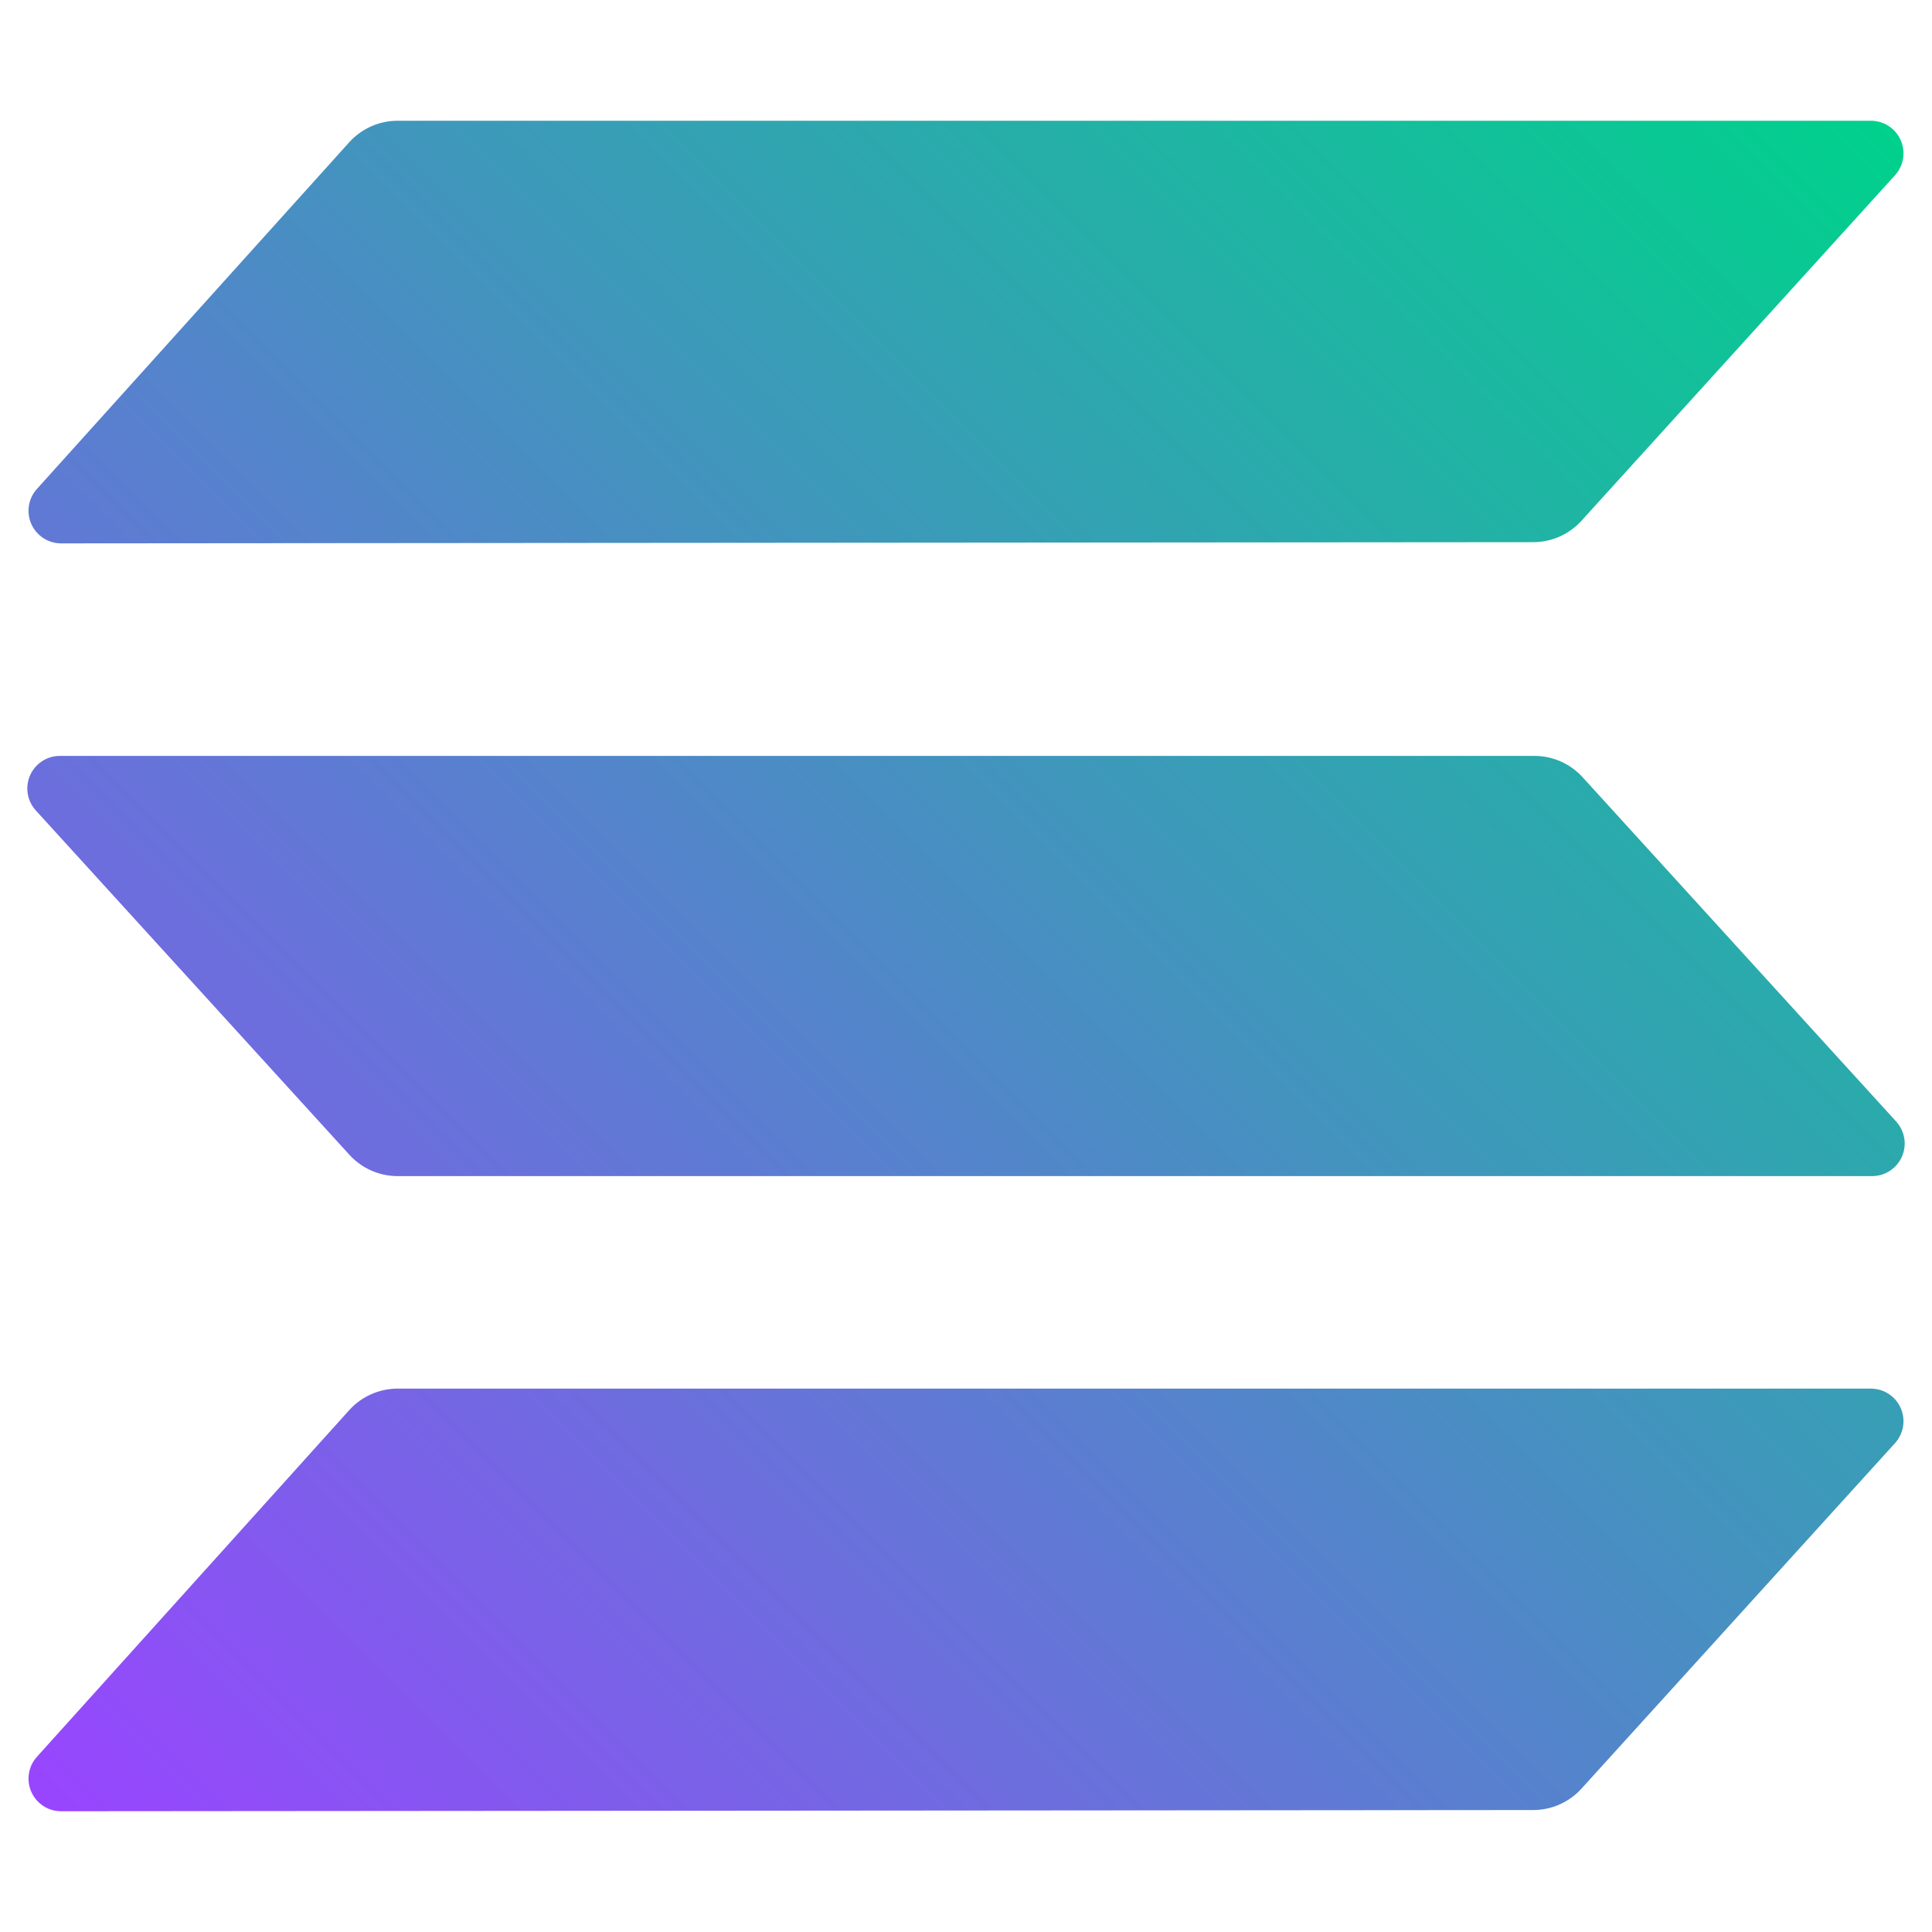
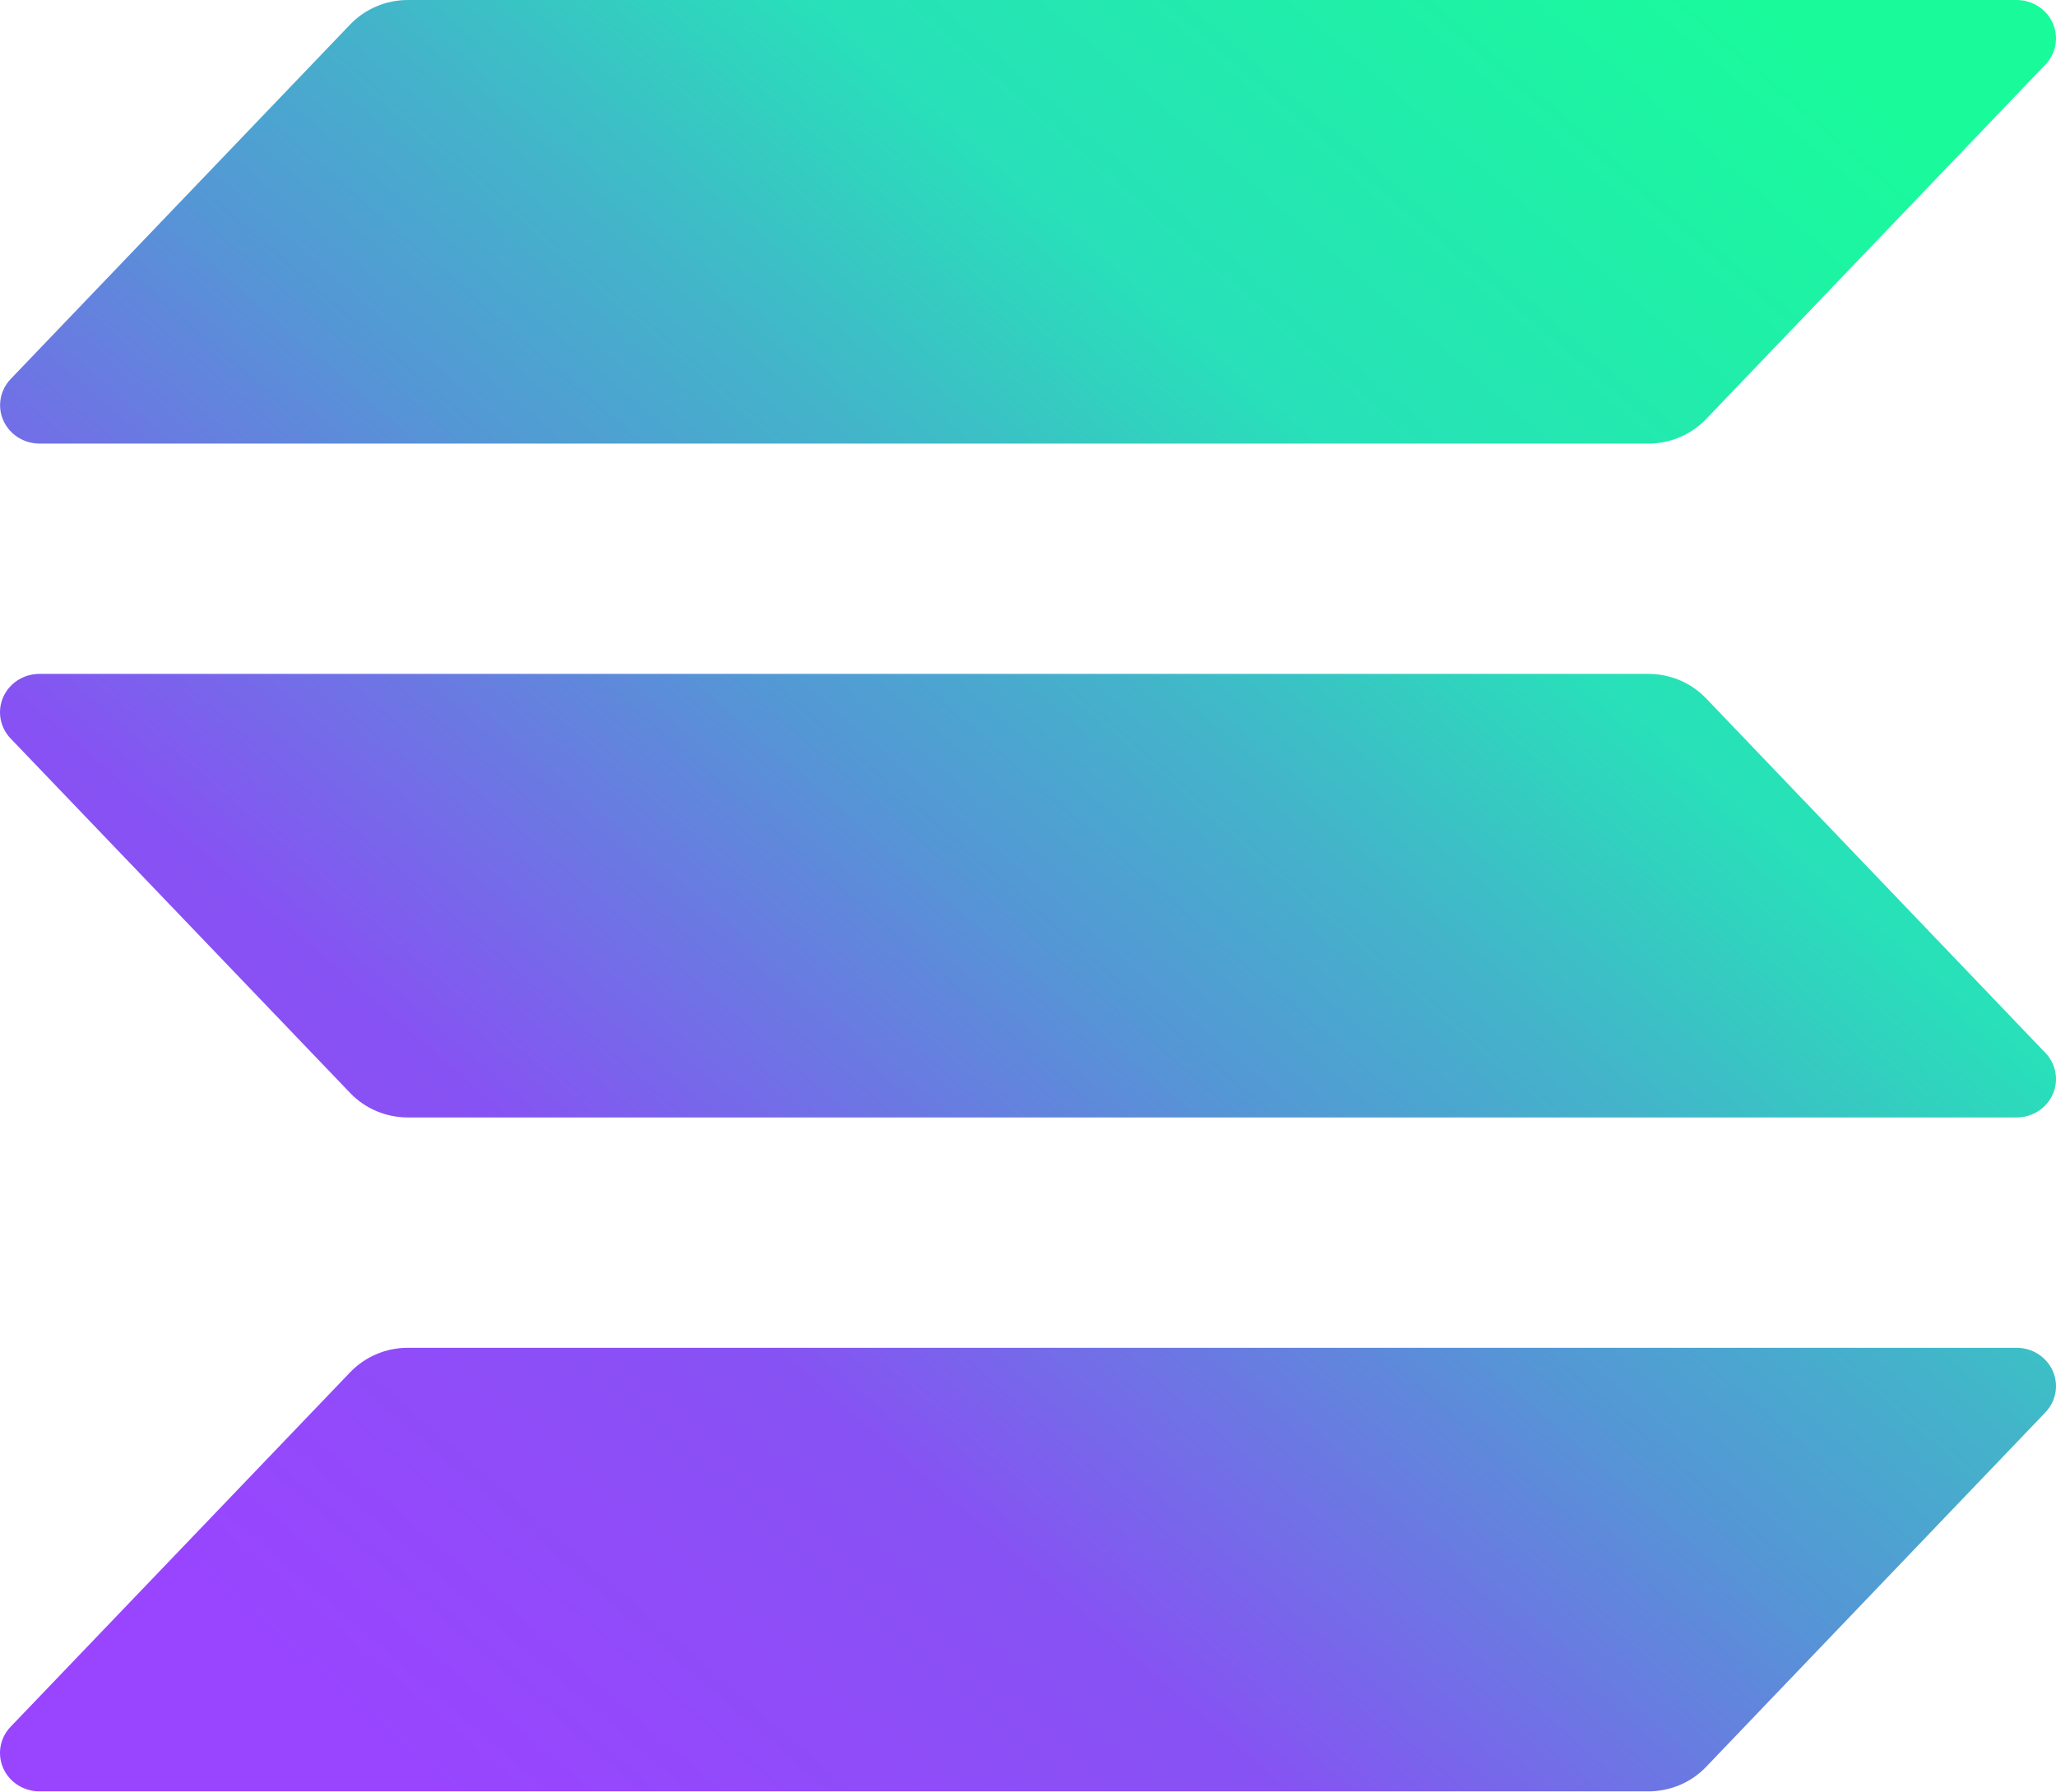
- <svg xmlns="http://www.w3.org/2000/svg" id="logo" viewBox="0 0 32 32">
+ <svg xmlns="http://www.w3.org/2000/svg" width="101" height="88" viewBox="0 0 101 88" fill="none">
+   <path d="M100.48 69.382L83.807 86.802C83.444 87.18 83.006 87.482 82.519 87.688C82.031 87.894 81.505 88 80.974 88H1.936C1.558 88 1.19 87.893 0.874 87.691C0.559 87.49 0.311 87.203 0.16 86.866C0.01 86.529 -0.036 86.157 0.028 85.794C0.092 85.432 0.263 85.096 0.52 84.828L17.206 67.408C17.568 67.031 18.005 66.73 18.49 66.523C18.976 66.317 19.5 66.21 20.03 66.21H99.064C99.442 66.21 99.81 66.317 100.126 66.518C100.441 66.72 100.689 67.007 100.84 67.344C100.99 67.681 101.036 68.053 100.972 68.415C100.908 68.777 100.737 69.113 100.48 69.382ZM83.807 34.303C83.444 33.925 83.006 33.623 82.519 33.417C82.031 33.211 81.505 33.105 80.974 33.105H1.936C1.558 33.105 1.19 33.212 0.874 33.414C0.559 33.615 0.311 33.902 0.16 34.239C0.01 34.576 -0.036 34.948 0.028 35.31C0.092 35.672 0.263 36.008 0.52 36.277L17.206 53.697C17.568 54.074 18.005 54.375 18.49 54.581C18.976 54.788 19.5 54.894 20.03 54.895H99.064C99.442 54.895 99.81 54.788 100.126 54.586C100.441 54.385 100.689 54.098 100.84 53.761C100.99 53.424 101.036 53.052 100.972 52.69C100.908 52.328 100.737 51.992 100.48 51.723L83.807 34.303ZM1.936 21.791H80.974C81.505 21.791 82.031 21.684 82.519 21.478C83.006 21.272 83.444 20.97 83.807 20.592L100.48 3.172C100.737 2.904 100.908 2.568 100.972 2.205C101.036 1.843 100.99 1.471 100.84 1.134C100.689 0.797 100.441 0.51 100.126 0.309C99.81 0.107 99.442 1.24074e-05 99.064 0L20.03 0C19.5 0.001 18.976 0.108 18.49 0.314C18.005 0.52 17.568 0.821 17.206 1.198L0.525 18.618C0.268 18.887 0.097 19.222 0.033 19.584C-0.032 19.946 0.014 20.318 0.164 20.654C0.314 20.991 0.561 21.278 0.876 21.48C1.191 21.682 1.559 21.79 1.936 21.791Z" fill="url(#paint0_linear_174_4403)" />
  <defs>
-     <style>.cls-1{fill-rule:evenodd;fill:url(#linear-gradient);}</style>
-     <linearGradient id="linear-gradient" x1="1.39" y1="30.61" x2="30.61" y2="1.39" gradientUnits="userSpaceOnUse">
-       <stop offset="0" stop-color="#9945ff" />
-       <stop offset="0.2" stop-color="#7962e7" />
-       <stop offset="1" stop-color="#00d18c" />
+     <linearGradient id="paint0_linear_174_4403" x1="8.526" y1="90.097" x2="88.993" y2="-3.016" gradientUnits="userSpaceOnUse">
+       <stop offset="0.08" stop-color="#9945FF" />
+       <stop offset="0.3" stop-color="#8752F3" />
+       <stop offset="0.5" stop-color="#5497D5" />
+       <stop offset="0.6" stop-color="#43B4CA" />
+       <stop offset="0.72" stop-color="#28E0B9" />
+       <stop offset="0.97" stop-color="#19FB9B" />
    </linearGradient>
  </defs>
-   <path class="cls-1" d="M5.79,23.35A1.08,1.08,0,0,1,6.58,23L31,23a.54.54,0,0,1,.39.9l-5.2,5.73a1.08,1.08,0,0,1-.79.35L1,30a.54.54,0,0,1-.39-.9Zm25.62-4.77a.54.54,0,0,1-.39.9l-24.44,0a1.08,1.08,0,0,1-.79-.35L.59,13.42a.54.54,0,0,1,.39-.9l24.44,0a1.08,1.08,0,0,1,.79.35ZM5.79,2.35A1.08,1.08,0,0,1,6.58,2L31,2a.54.54,0,0,1,.39.9l-5.2,5.73a1.08,1.08,0,0,1-.79.35L1,9a.54.54,0,0,1-.39-.9Z" />
</svg>
